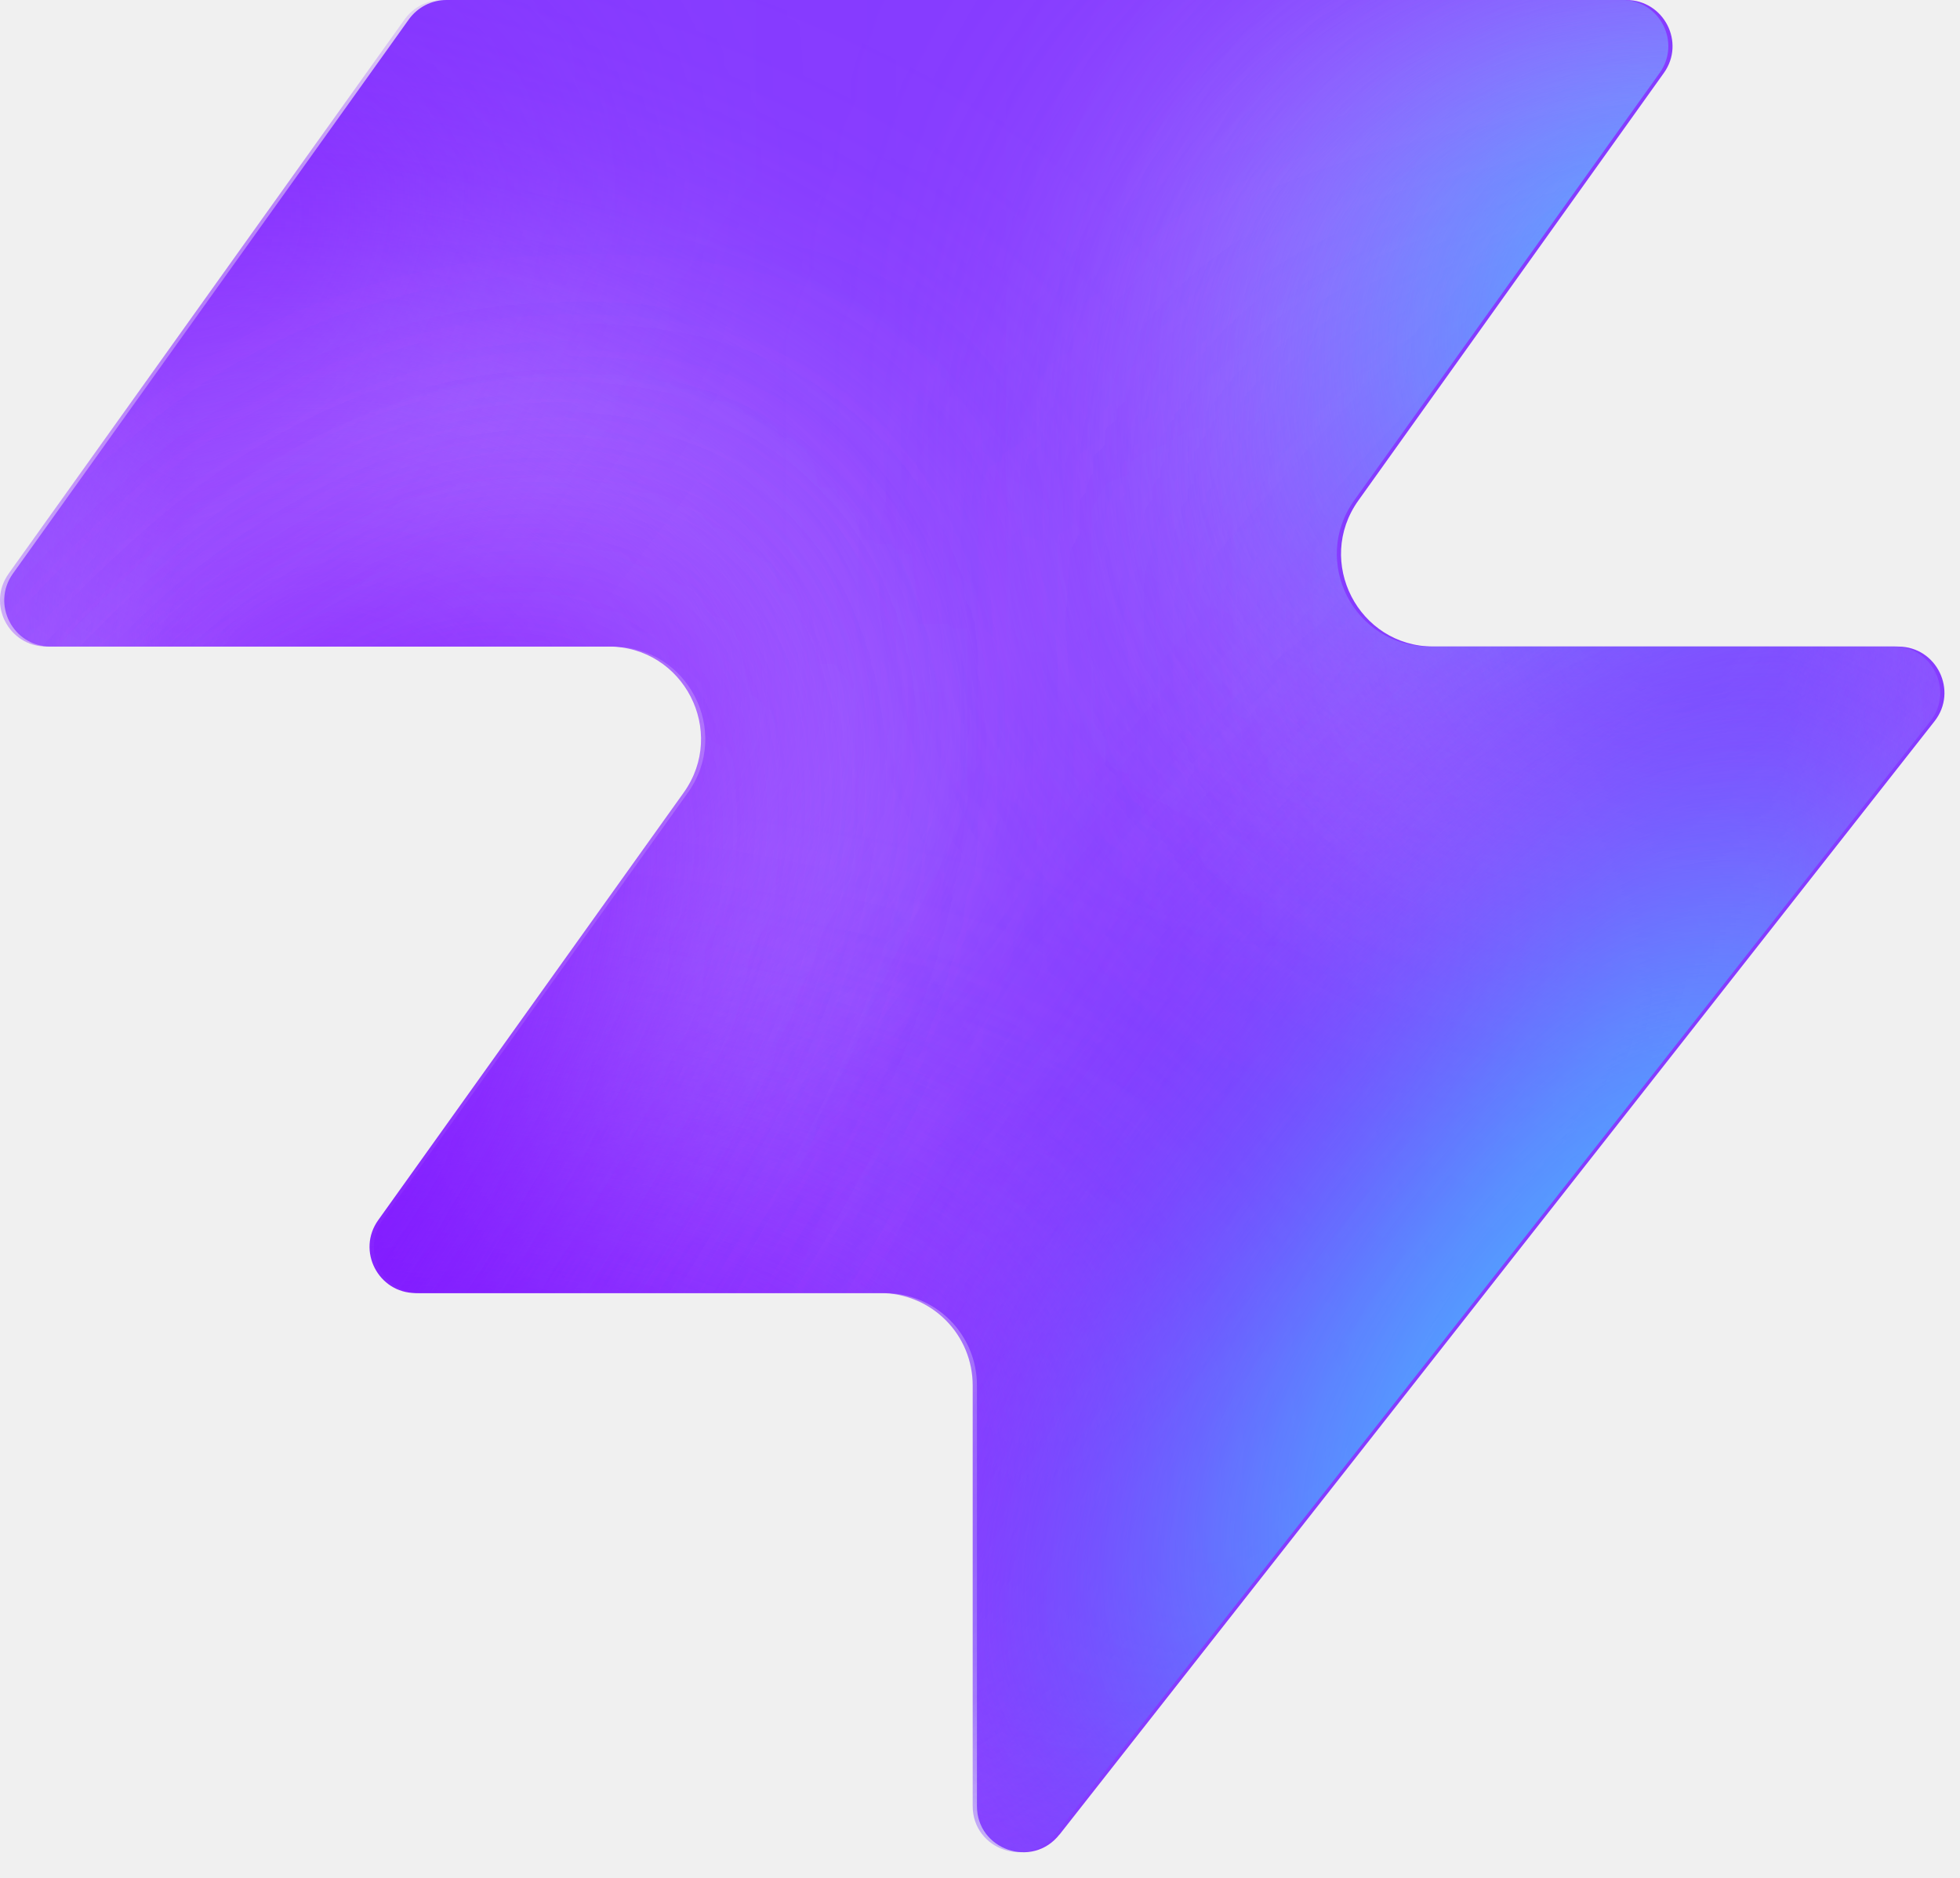
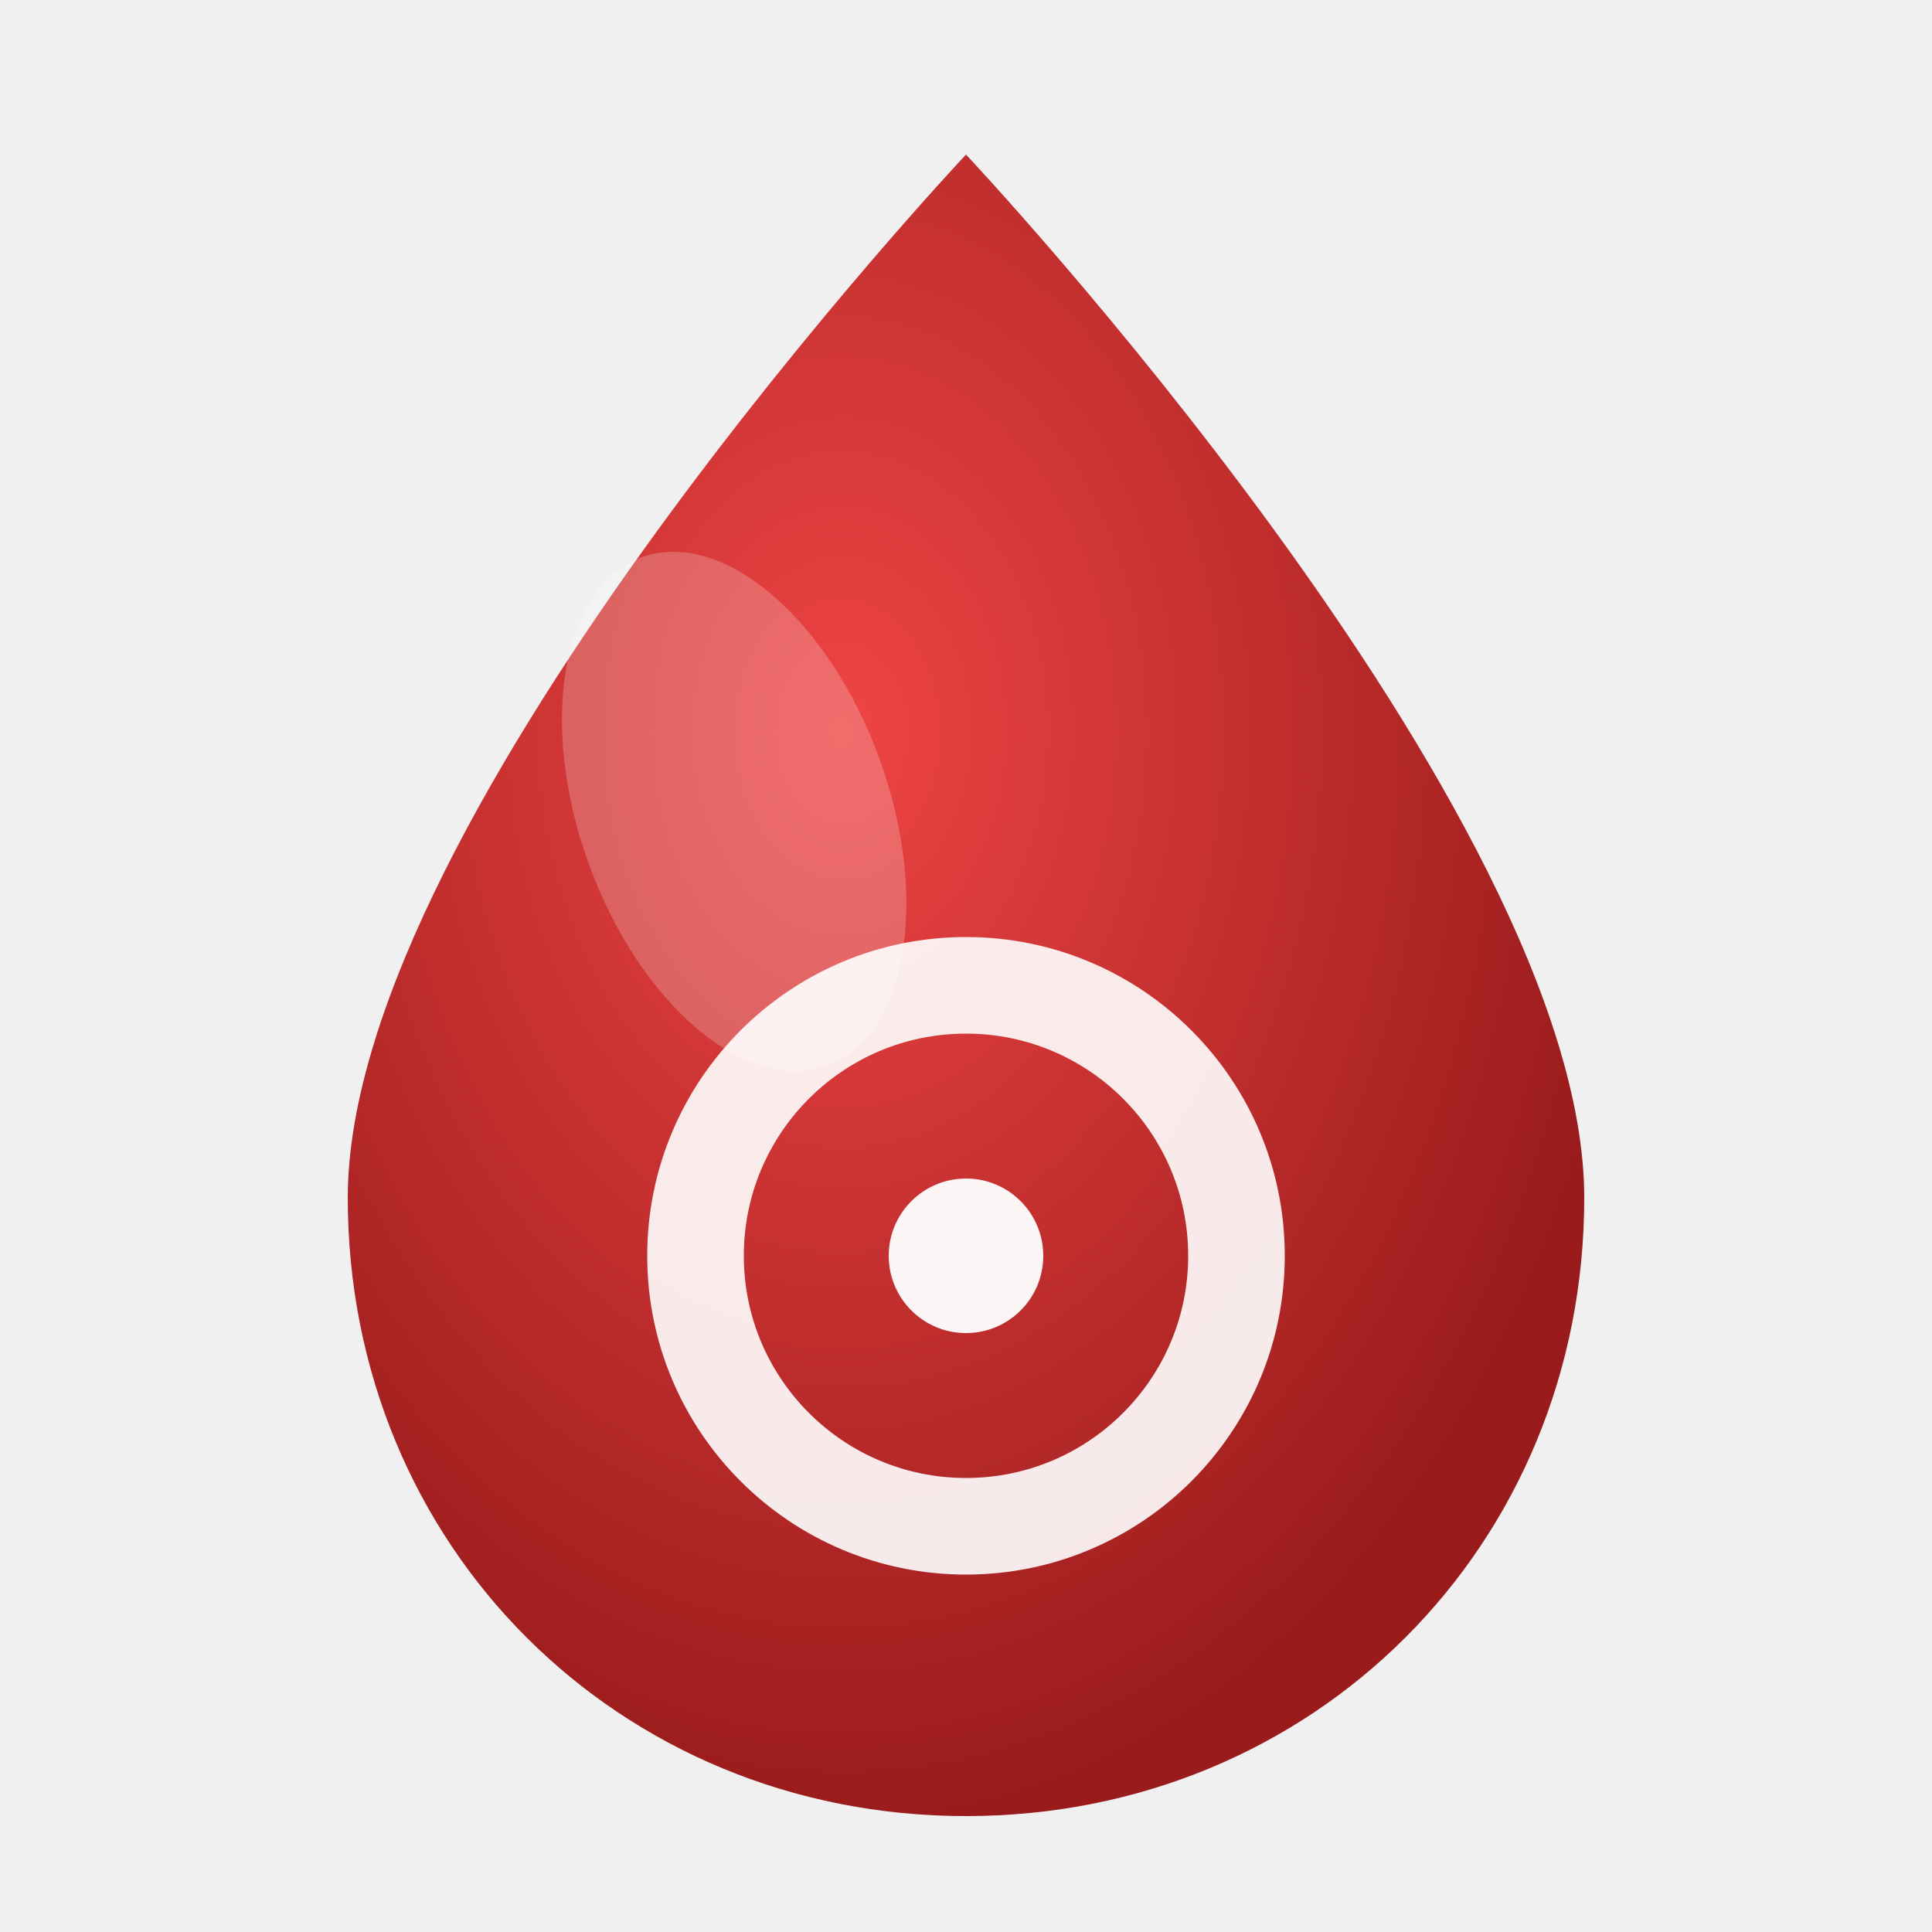
- <svg xmlns="http://www.w3.org/2000/svg" width="48" height="46" fill="none" viewBox="0 0 48 46">
-   <path fill="#863bff" d="M25.946 44.938c-.664.845-2.021.375-2.021-.698V33.937a2.26 2.26 0 0 0-2.262-2.262H10.287c-.92 0-1.456-1.04-.92-1.788l7.48-10.471c1.07-1.497 0-3.578-1.842-3.578H1.237c-.92 0-1.456-1.04-.92-1.788L10.013.474c.214-.297.556-.474.92-.474h28.894c.92 0 1.456 1.04.92 1.788l-7.48 10.471c-1.07 1.498 0 3.579 1.842 3.579h11.377c.943 0 1.473 1.088.89 1.83L25.947 44.94z" style="fill:#863bff;fill:color(display-p3 .525 .23 1);fill-opacity:1" />
-   <mask id="a" width="48" height="46" x="0" y="0" maskUnits="userSpaceOnUse" style="mask-type:alpha">
-     <path fill="#000" d="M25.842 44.938c-.664.844-2.021.375-2.021-.698V33.937a2.26 2.26 0 0 0-2.262-2.262H10.183c-.92 0-1.456-1.04-.92-1.788l7.48-10.471c1.07-1.498 0-3.579-1.842-3.579H1.133c-.92 0-1.456-1.04-.92-1.787L9.91.473c.214-.297.556-.474.92-.474h28.894c.92 0 1.456 1.04.92 1.788l-7.48 10.471c-1.07 1.498 0 3.578 1.842 3.578h11.377c.943 0 1.473 1.088.89 1.832L25.843 44.94z" style="fill:#000;fill-opacity:1" />
-   </mask>
-   <g mask="url(#a)">
-     <g filter="url(#b)">
-       <ellipse cx="5.508" cy="14.704" fill="#ede6ff" rx="5.508" ry="14.704" style="fill:#ede6ff;fill:color(display-p3 .927 .903 1);fill-opacity:1" transform="matrix(.00324 1 1 -.00324 -4.47 31.516)" />
-     </g>
-     <g filter="url(#c)">
-       <ellipse cx="10.399" cy="29.851" fill="#ede6ff" rx="10.399" ry="29.851" style="fill:#ede6ff;fill:color(display-p3 .927 .903 1);fill-opacity:1" transform="matrix(.00324 1 1 -.00324 -39.328 7.883)" />
-     </g>
-     <g filter="url(#d)">
-       <ellipse cx="5.508" cy="30.487" fill="#7e14ff" rx="5.508" ry="30.487" style="fill:#7e14ff;fill:color(display-p3 .492 .077 1);fill-opacity:1" transform="rotate(89.814 -25.913 -14.639)scale(1 -1)" />
-     </g>
-     <g filter="url(#e)">
-       <ellipse cx="5.508" cy="30.599" fill="#7e14ff" rx="5.508" ry="30.599" style="fill:#7e14ff;fill:color(display-p3 .492 .077 1);fill-opacity:1" transform="rotate(89.814 -32.644 -3.334)scale(1 -1)" />
-     </g>
-     <g filter="url(#f)">
-       <ellipse cx="5.508" cy="30.599" fill="#7e14ff" rx="5.508" ry="30.599" style="fill:#7e14ff;fill:color(display-p3 .492 .077 1);fill-opacity:1" transform="matrix(.00324 1 1 -.00324 -34.34 30.47)" />
-     </g>
-     <g filter="url(#g)">
-       <ellipse cx="14.072" cy="22.078" fill="#ede6ff" rx="14.072" ry="22.078" style="fill:#ede6ff;fill:color(display-p3 .927 .903 1);fill-opacity:1" transform="rotate(93.35 24.506 48.493)scale(-1 1)" />
-     </g>
-     <g filter="url(#h)">
-       <ellipse cx="3.47" cy="21.501" fill="#7e14ff" rx="3.47" ry="21.501" style="fill:#7e14ff;fill:color(display-p3 .492 .077 1);fill-opacity:1" transform="rotate(89.009 28.708 47.59)scale(-1 1)" />
-     </g>
-     <g filter="url(#i)">
-       <ellipse cx="3.47" cy="21.501" fill="#7e14ff" rx="3.47" ry="21.501" style="fill:#7e14ff;fill:color(display-p3 .492 .077 1);fill-opacity:1" transform="rotate(89.009 28.708 47.59)scale(-1 1)" />
-     </g>
-     <g filter="url(#j)">
-       <ellipse cx=".387" cy="8.972" fill="#7e14ff" rx="4.407" ry="29.108" style="fill:#7e14ff;fill:color(display-p3 .492 .077 1);fill-opacity:1" transform="rotate(39.51 .387 8.972)" />
-     </g>
-     <g filter="url(#k)">
-       <ellipse cx="47.523" cy="-6.092" fill="#7e14ff" rx="4.407" ry="29.108" style="fill:#7e14ff;fill:color(display-p3 .492 .077 1);fill-opacity:1" transform="rotate(37.892 47.523 -6.092)" />
-     </g>
-     <g filter="url(#l)">
-       <ellipse cx="41.412" cy="6.333" fill="#47bfff" rx="5.971" ry="9.665" style="fill:#47bfff;fill:color(display-p3 .28 .748 1);fill-opacity:1" transform="rotate(37.892 41.412 6.333)" />
-     </g>
-     <g filter="url(#m)">
-       <ellipse cx="-1.879" cy="38.332" fill="#7e14ff" rx="4.407" ry="29.108" style="fill:#7e14ff;fill:color(display-p3 .492 .077 1);fill-opacity:1" transform="rotate(37.892 -1.88 38.332)" />
-     </g>
-     <g filter="url(#n)">
-       <ellipse cx="-1.879" cy="38.332" fill="#7e14ff" rx="4.407" ry="29.108" style="fill:#7e14ff;fill:color(display-p3 .492 .077 1);fill-opacity:1" transform="rotate(37.892 -1.88 38.332)" />
-     </g>
-     <g filter="url(#o)">
-       <ellipse cx="35.651" cy="29.907" fill="#7e14ff" rx="4.407" ry="29.108" style="fill:#7e14ff;fill:color(display-p3 .492 .077 1);fill-opacity:1" transform="rotate(37.892 35.651 29.907)" />
-     </g>
-     <g filter="url(#p)">
-       <ellipse cx="38.418" cy="32.4" fill="#47bfff" rx="5.971" ry="15.297" style="fill:#47bfff;fill:color(display-p3 .28 .748 1);fill-opacity:1" transform="rotate(37.892 38.418 32.4)" />
-     </g>
-   </g>
+ <svg xmlns="http://www.w3.org/2000/svg" viewBox="0 0 100 100" width="100" height="100">
  <defs>
-     <filter id="b" width="60.045" height="41.654" x="-19.77" y="16.149" color-interpolation-filters="sRGB" filterUnits="userSpaceOnUse">
-       <feFlood flood-opacity="0" result="BackgroundImageFix" />
-       <feBlend in="SourceGraphic" in2="BackgroundImageFix" result="shape" />
-       <feGaussianBlur result="effect1_foregroundBlur_2002_17158" stdDeviation="7.659" />
-     </filter>
-     <filter id="c" width="90.34" height="51.437" x="-54.613" y="-7.533" color-interpolation-filters="sRGB" filterUnits="userSpaceOnUse">
-       <feFlood flood-opacity="0" result="BackgroundImageFix" />
-       <feBlend in="SourceGraphic" in2="BackgroundImageFix" result="shape" />
-       <feGaussianBlur result="effect1_foregroundBlur_2002_17158" stdDeviation="7.659" />
-     </filter>
-     <filter id="d" width="79.355" height="29.4" x="-49.64" y="2.03" color-interpolation-filters="sRGB" filterUnits="userSpaceOnUse">
-       <feFlood flood-opacity="0" result="BackgroundImageFix" />
-       <feBlend in="SourceGraphic" in2="BackgroundImageFix" result="shape" />
-       <feGaussianBlur result="effect1_foregroundBlur_2002_17158" stdDeviation="4.596" />
-     </filter>
-     <filter id="e" width="79.579" height="29.4" x="-45.045" y="20.029" color-interpolation-filters="sRGB" filterUnits="userSpaceOnUse">
-       <feFlood flood-opacity="0" result="BackgroundImageFix" />
-       <feBlend in="SourceGraphic" in2="BackgroundImageFix" result="shape" />
-       <feGaussianBlur result="effect1_foregroundBlur_2002_17158" stdDeviation="4.596" />
-     </filter>
-     <filter id="f" width="79.579" height="29.4" x="-43.513" y="21.178" color-interpolation-filters="sRGB" filterUnits="userSpaceOnUse">
-       <feFlood flood-opacity="0" result="BackgroundImageFix" />
-       <feBlend in="SourceGraphic" in2="BackgroundImageFix" result="shape" />
-       <feGaussianBlur result="effect1_foregroundBlur_2002_17158" stdDeviation="4.596" />
-     </filter>
-     <filter id="g" width="74.749" height="58.852" x="15.756" y="-17.901" color-interpolation-filters="sRGB" filterUnits="userSpaceOnUse">
-       <feFlood flood-opacity="0" result="BackgroundImageFix" />
-       <feBlend in="SourceGraphic" in2="BackgroundImageFix" result="shape" />
-       <feGaussianBlur result="effect1_foregroundBlur_2002_17158" stdDeviation="7.659" />
-     </filter>
-     <filter id="h" width="61.377" height="25.362" x="23.548" y="2.284" color-interpolation-filters="sRGB" filterUnits="userSpaceOnUse">
-       <feFlood flood-opacity="0" result="BackgroundImageFix" />
-       <feBlend in="SourceGraphic" in2="BackgroundImageFix" result="shape" />
-       <feGaussianBlur result="effect1_foregroundBlur_2002_17158" stdDeviation="4.596" />
-     </filter>
-     <filter id="i" width="61.377" height="25.362" x="23.548" y="2.284" color-interpolation-filters="sRGB" filterUnits="userSpaceOnUse">
-       <feFlood flood-opacity="0" result="BackgroundImageFix" />
-       <feBlend in="SourceGraphic" in2="BackgroundImageFix" result="shape" />
-       <feGaussianBlur result="effect1_foregroundBlur_2002_17158" stdDeviation="4.596" />
-     </filter>
-     <filter id="j" width="56.045" height="63.649" x="-27.636" y="-22.853" color-interpolation-filters="sRGB" filterUnits="userSpaceOnUse">
-       <feFlood flood-opacity="0" result="BackgroundImageFix" />
-       <feBlend in="SourceGraphic" in2="BackgroundImageFix" result="shape" />
-       <feGaussianBlur result="effect1_foregroundBlur_2002_17158" stdDeviation="4.596" />
-     </filter>
-     <filter id="k" width="54.814" height="64.646" x="20.116" y="-38.415" color-interpolation-filters="sRGB" filterUnits="userSpaceOnUse">
-       <feFlood flood-opacity="0" result="BackgroundImageFix" />
-       <feBlend in="SourceGraphic" in2="BackgroundImageFix" result="shape" />
-       <feGaussianBlur result="effect1_foregroundBlur_2002_17158" stdDeviation="4.596" />
-     </filter>
-     <filter id="l" width="33.541" height="35.313" x="24.641" y="-11.323" color-interpolation-filters="sRGB" filterUnits="userSpaceOnUse">
-       <feFlood flood-opacity="0" result="BackgroundImageFix" />
-       <feBlend in="SourceGraphic" in2="BackgroundImageFix" result="shape" />
-       <feGaussianBlur result="effect1_foregroundBlur_2002_17158" stdDeviation="4.596" />
-     </filter>
-     <filter id="m" width="54.814" height="64.646" x="-29.286" y="6.009" color-interpolation-filters="sRGB" filterUnits="userSpaceOnUse">
-       <feFlood flood-opacity="0" result="BackgroundImageFix" />
-       <feBlend in="SourceGraphic" in2="BackgroundImageFix" result="shape" />
-       <feGaussianBlur result="effect1_foregroundBlur_2002_17158" stdDeviation="4.596" />
-     </filter>
-     <filter id="n" width="54.814" height="64.646" x="-29.286" y="6.009" color-interpolation-filters="sRGB" filterUnits="userSpaceOnUse">
-       <feFlood flood-opacity="0" result="BackgroundImageFix" />
-       <feBlend in="SourceGraphic" in2="BackgroundImageFix" result="shape" />
-       <feGaussianBlur result="effect1_foregroundBlur_2002_17158" stdDeviation="4.596" />
-     </filter>
-     <filter id="o" width="54.814" height="64.646" x="8.244" y="-2.416" color-interpolation-filters="sRGB" filterUnits="userSpaceOnUse">
-       <feFlood flood-opacity="0" result="BackgroundImageFix" />
-       <feBlend in="SourceGraphic" in2="BackgroundImageFix" result="shape" />
-       <feGaussianBlur result="effect1_foregroundBlur_2002_17158" stdDeviation="4.596" />
-     </filter>
-     <filter id="p" width="39.409" height="43.623" x="18.713" y="10.588" color-interpolation-filters="sRGB" filterUnits="userSpaceOnUse">
-       <feFlood flood-opacity="0" result="BackgroundImageFix" />
-       <feBlend in="SourceGraphic" in2="BackgroundImageFix" result="shape" />
-       <feGaussianBlur result="effect1_foregroundBlur_2002_17158" stdDeviation="4.596" />
-     </filter>
+     <radialGradient id="dropGrad" cx="40%" cy="35%" r="65%">
+       <stop offset="0%" stop-color="#ef4444" />
+       <stop offset="100%" stop-color="#991b1b" />
+     </radialGradient>
  </defs>
+   <path d="M50 8 C50 8 18 42 18 62 C18 80 32 94 50 94 C68 94 82 80 82 62 C82 42 50 8 50 8 Z" fill="url(#dropGrad)" />
+   <ellipse cx="38" cy="42" rx="8" ry="14" fill="white" opacity="0.22" transform="rotate(-20 38 42)" />
+   <circle cx="50" cy="65" r="14" fill="none" stroke="white" stroke-width="5" opacity="0.9" />
+   <circle cx="50" cy="65" r="4" fill="white" opacity="0.95" />
</svg>
